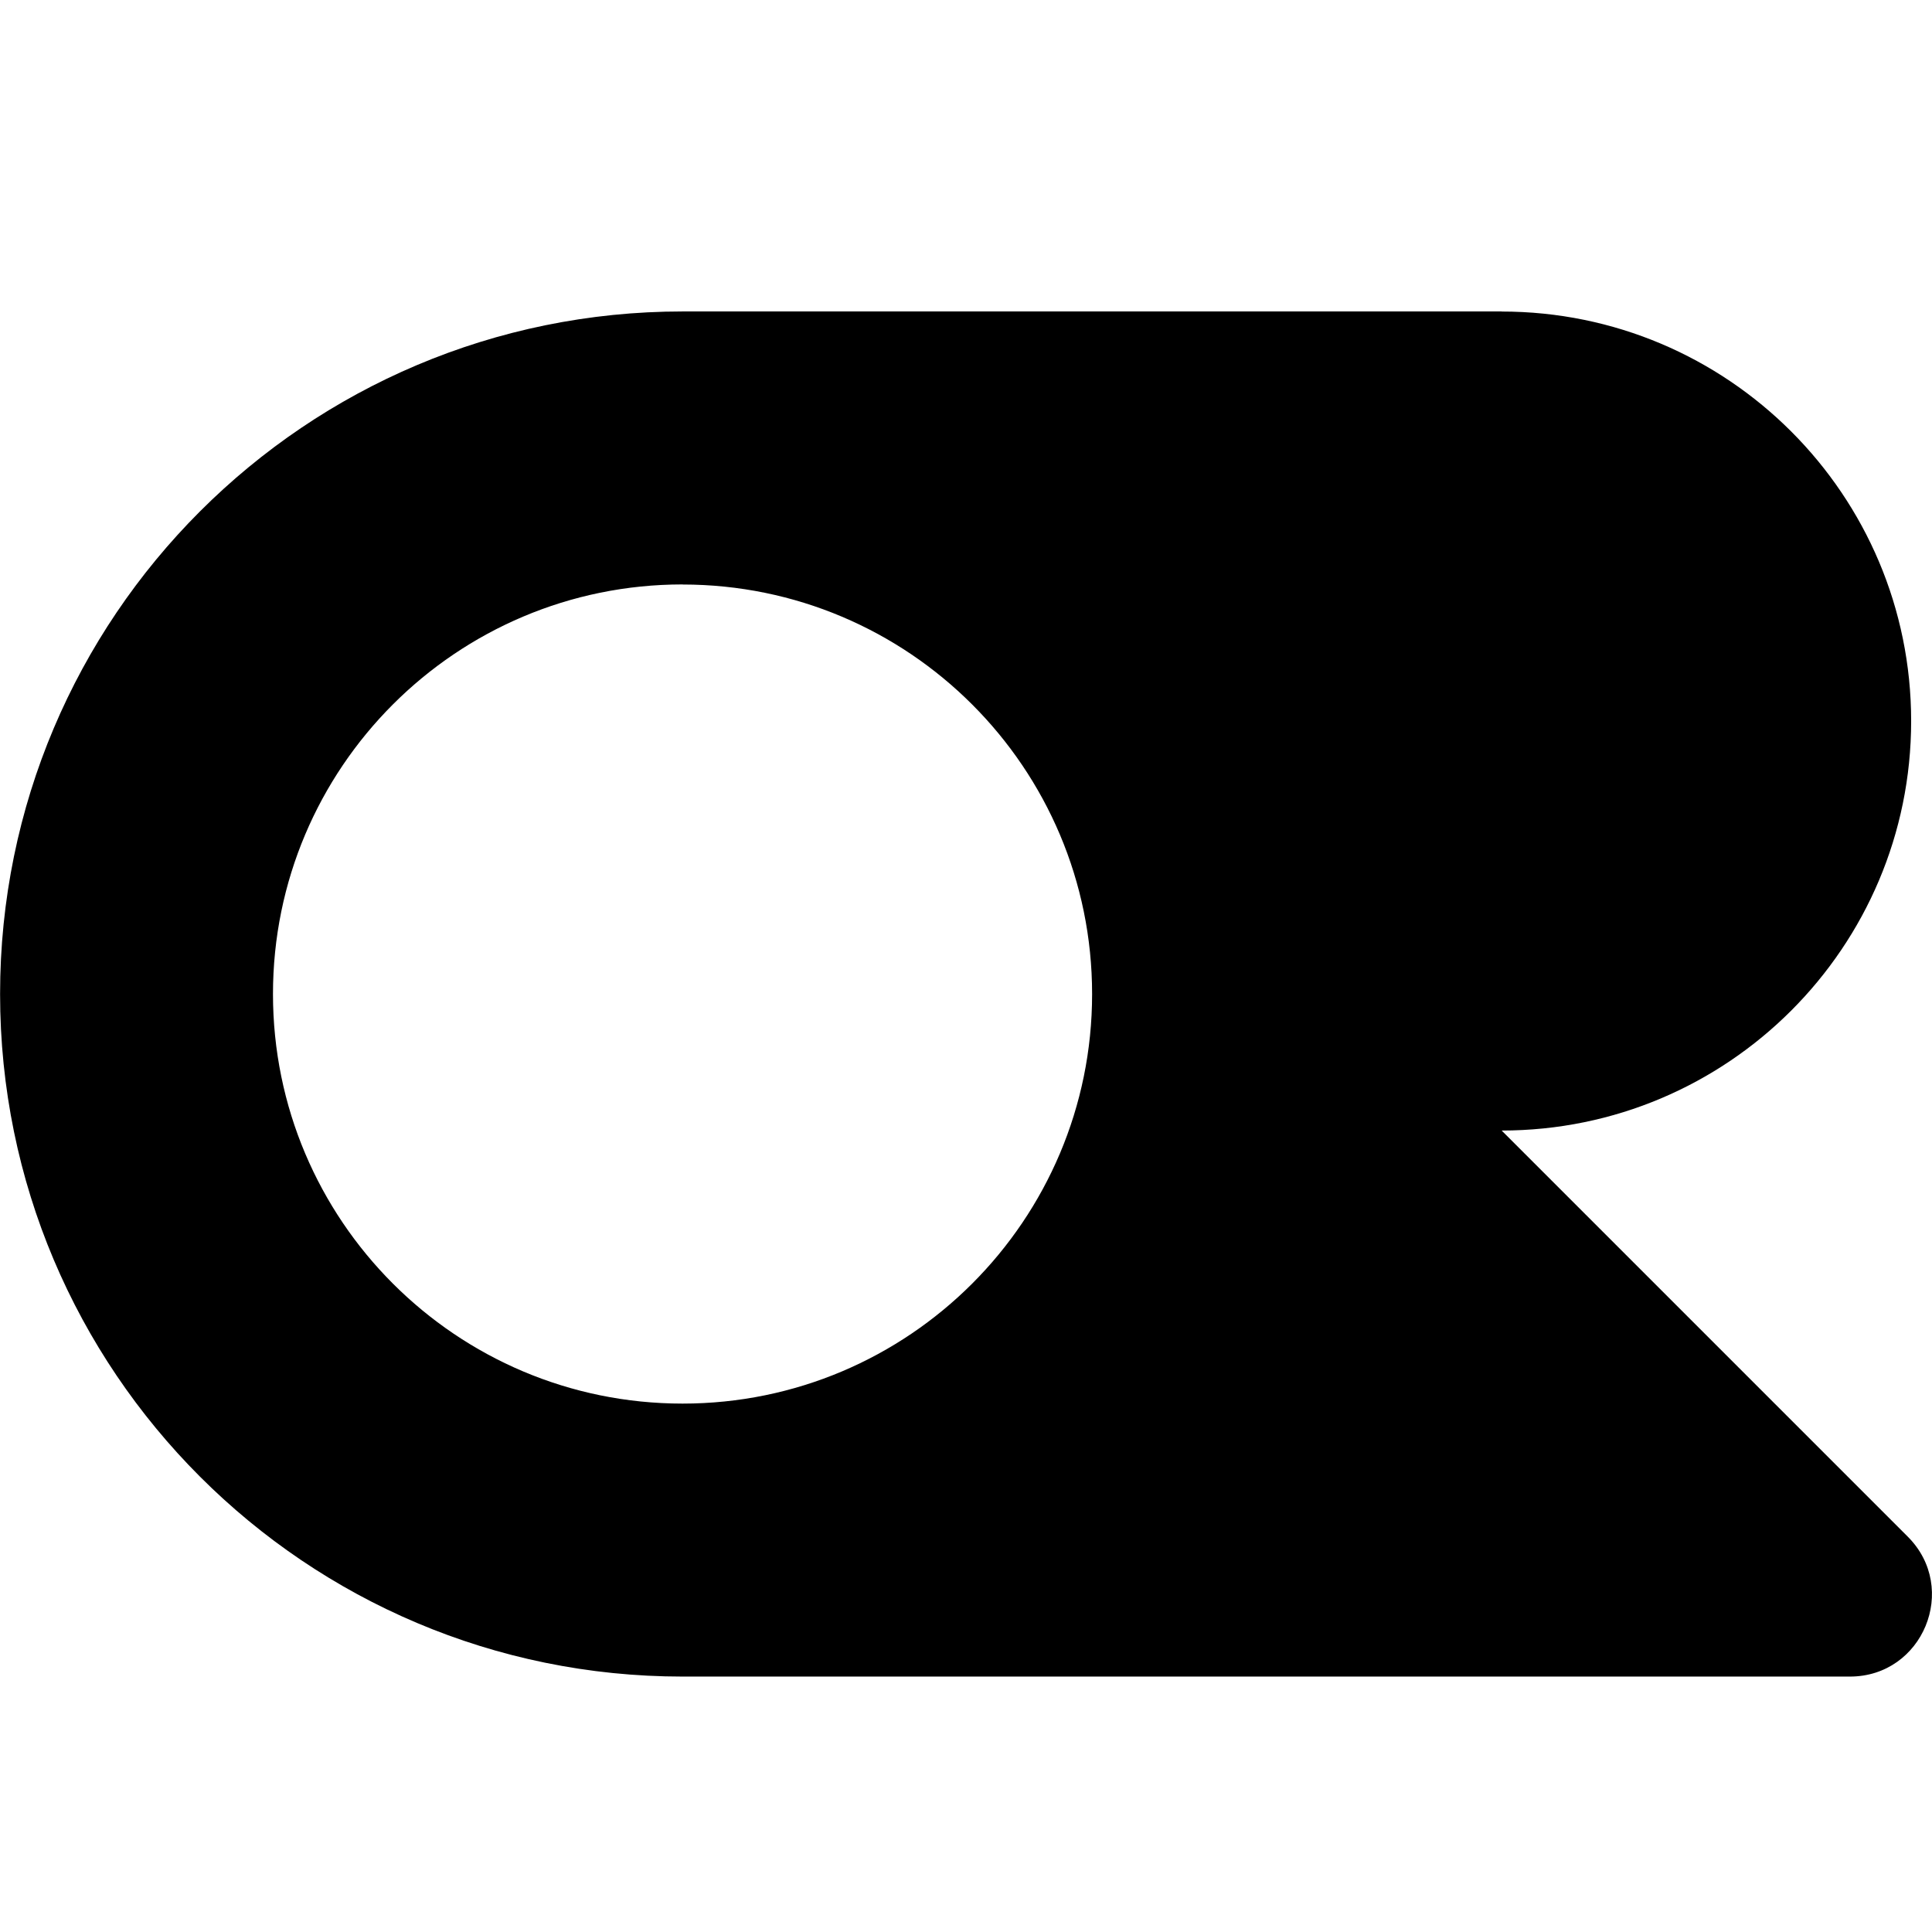
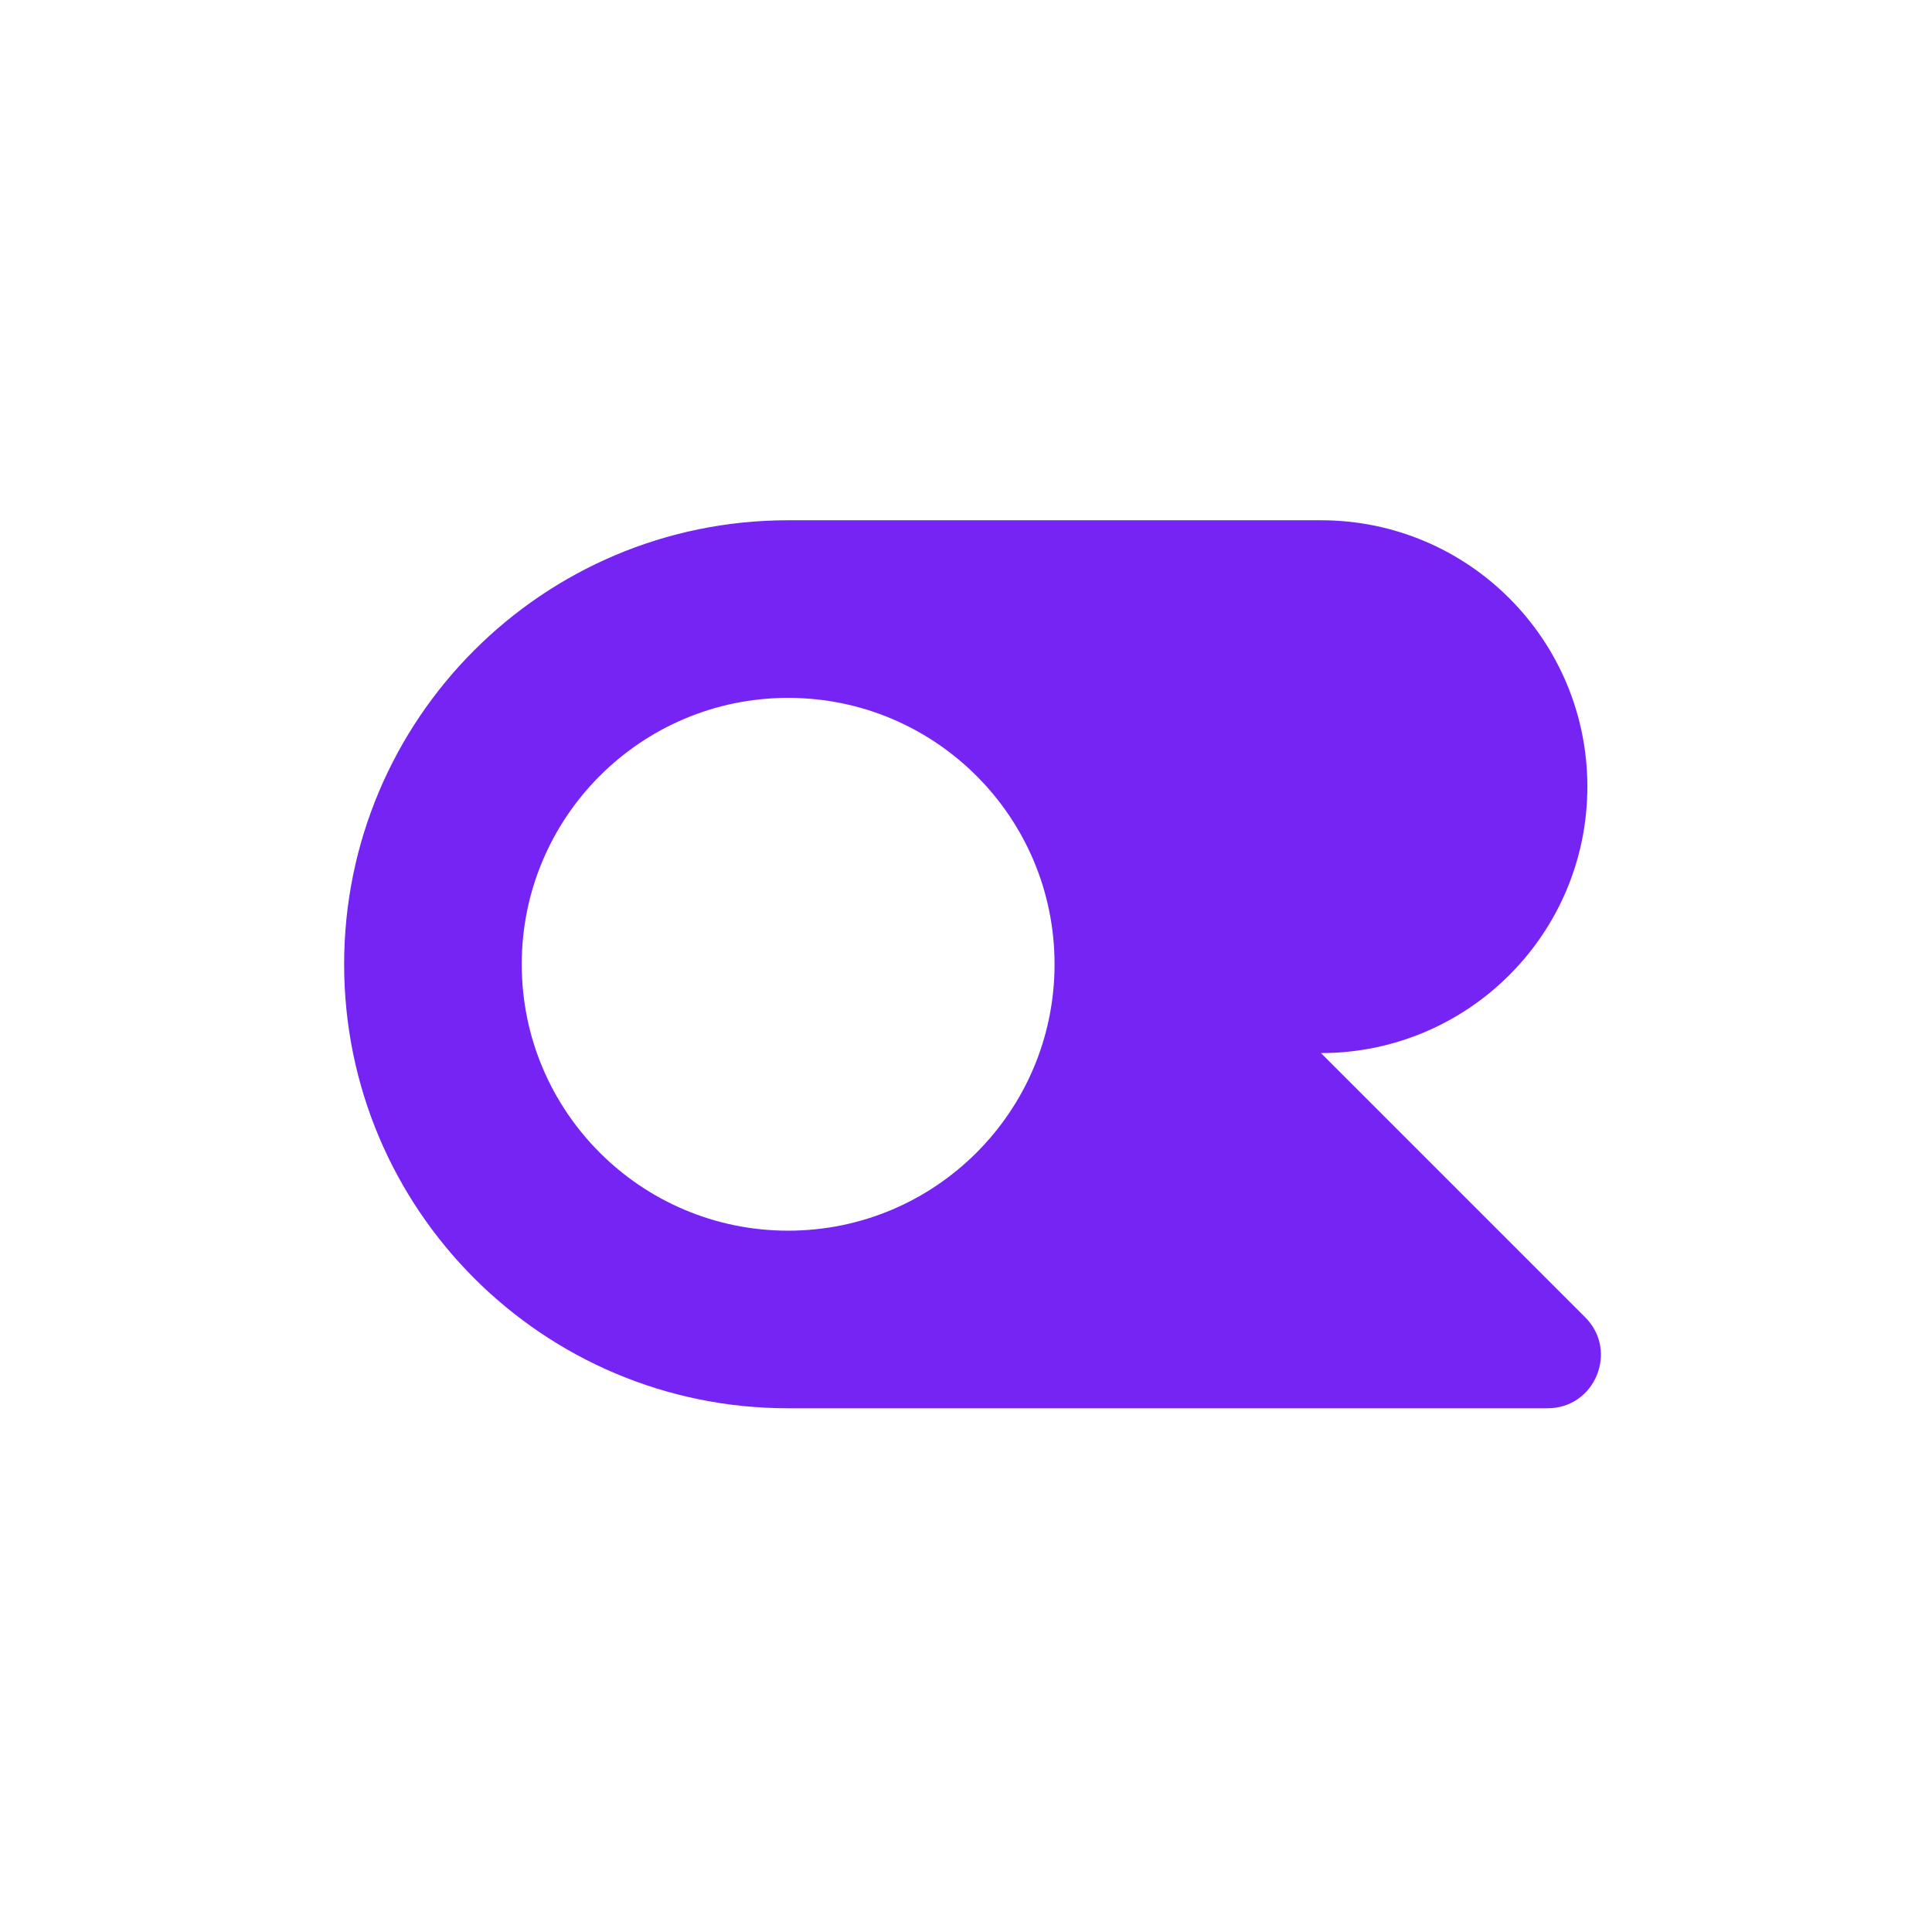
- <svg xmlns="http://www.w3.org/2000/svg" fill="currentColor" fill-rule="evenodd" height="1em" style="flex:none;line-height:1" viewBox="0 0 24 24" width="1em">
-   <path d="M18.654 3.87a5.087 5.087 0 110 10.174L23.7 19.09c.64.641.187 1.737-.72 1.737H8.48a8.479 8.479 0 010-16.958h10.175zM8.479 7.26a5.087 5.087 0 100 10.176 5.087 5.087 0 000-10.175z" />
+ <svg xmlns="http://www.w3.org/2000/svg" viewBox="-80.28 -134.13 561.96 561.96">
+   <defs>
+     <style>.st-glyph { fill: #7624F4; }</style>
+   </defs>
+   <path class="st-glyph" d="M303.947,17.199c42.797,0,77.489,34.693,77.489,77.489s-34.692,77.489-77.489,77.489l76.862,76.862c9.764,9.763,2.849,26.457-10.957,26.457h-220.883c-71.327,0-129.149-57.822-129.149-129.149S77.642,17.199,148.969,17.199h154.979ZM148.969,68.859c-42.796,0-77.489,34.693-77.489,77.489s34.693,77.489,77.489,77.489,77.489-34.693,77.489-77.489-34.693-77.489-77.489-77.489Z" />
</svg>
